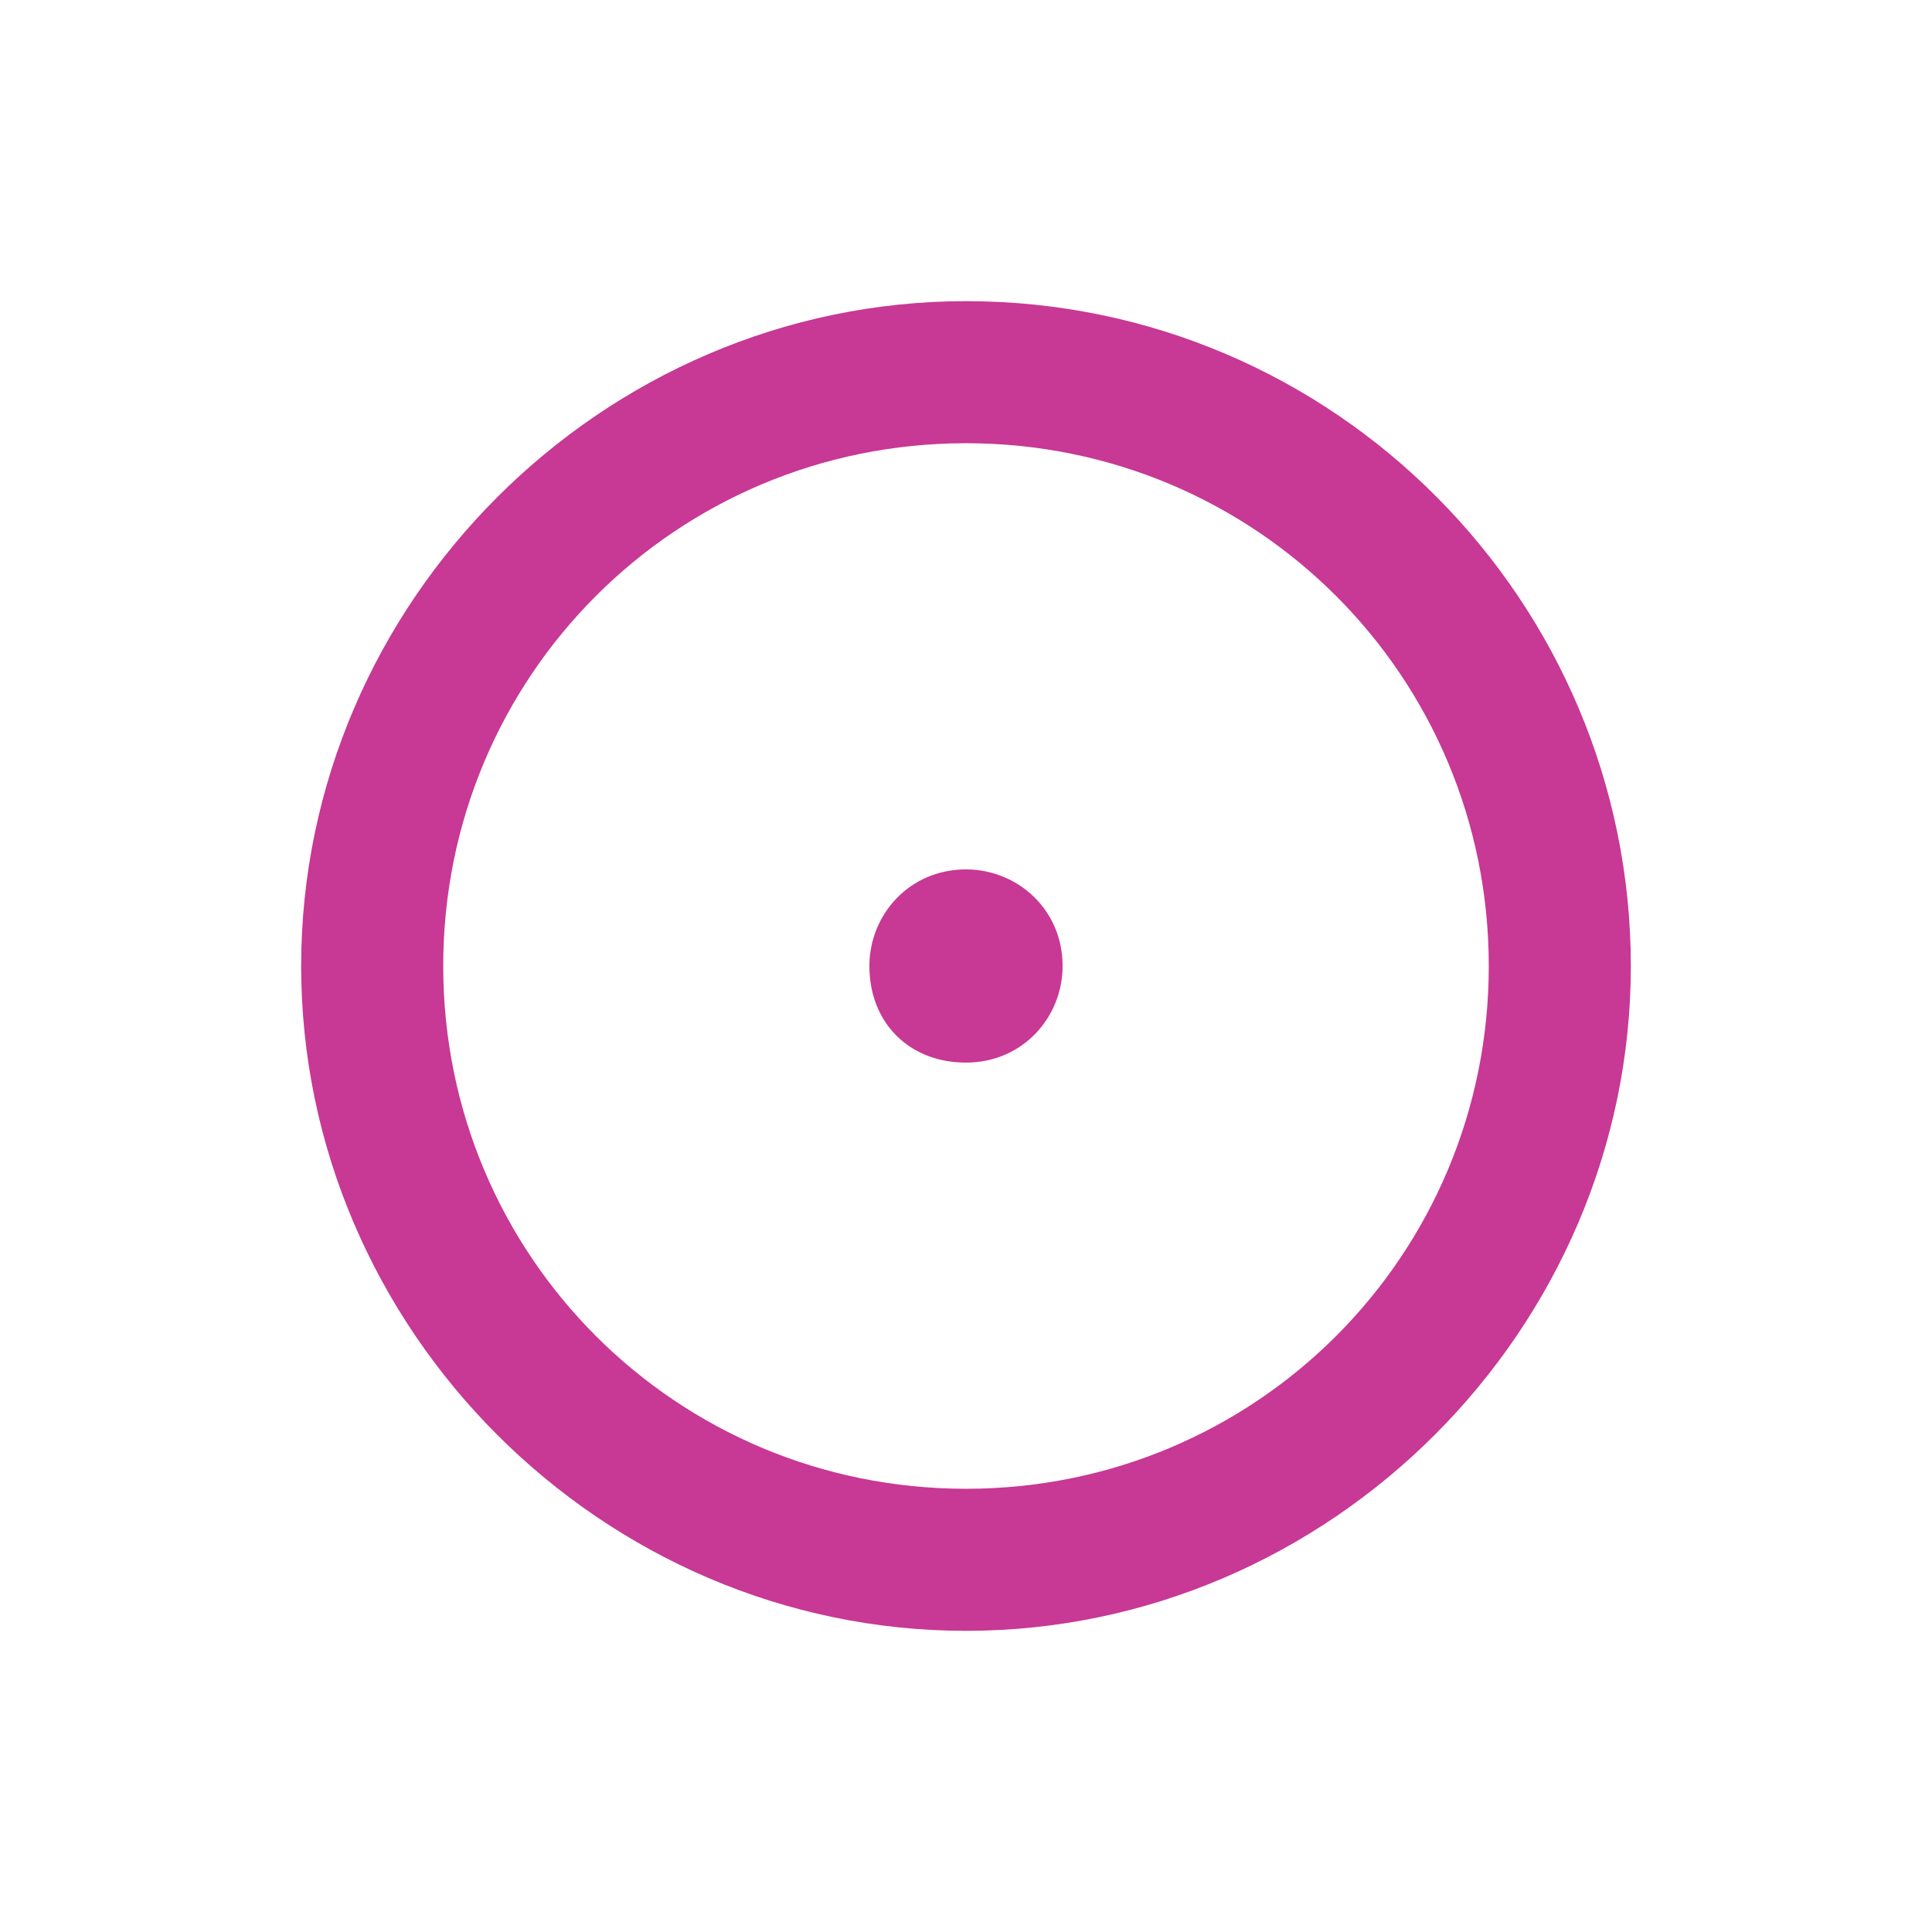
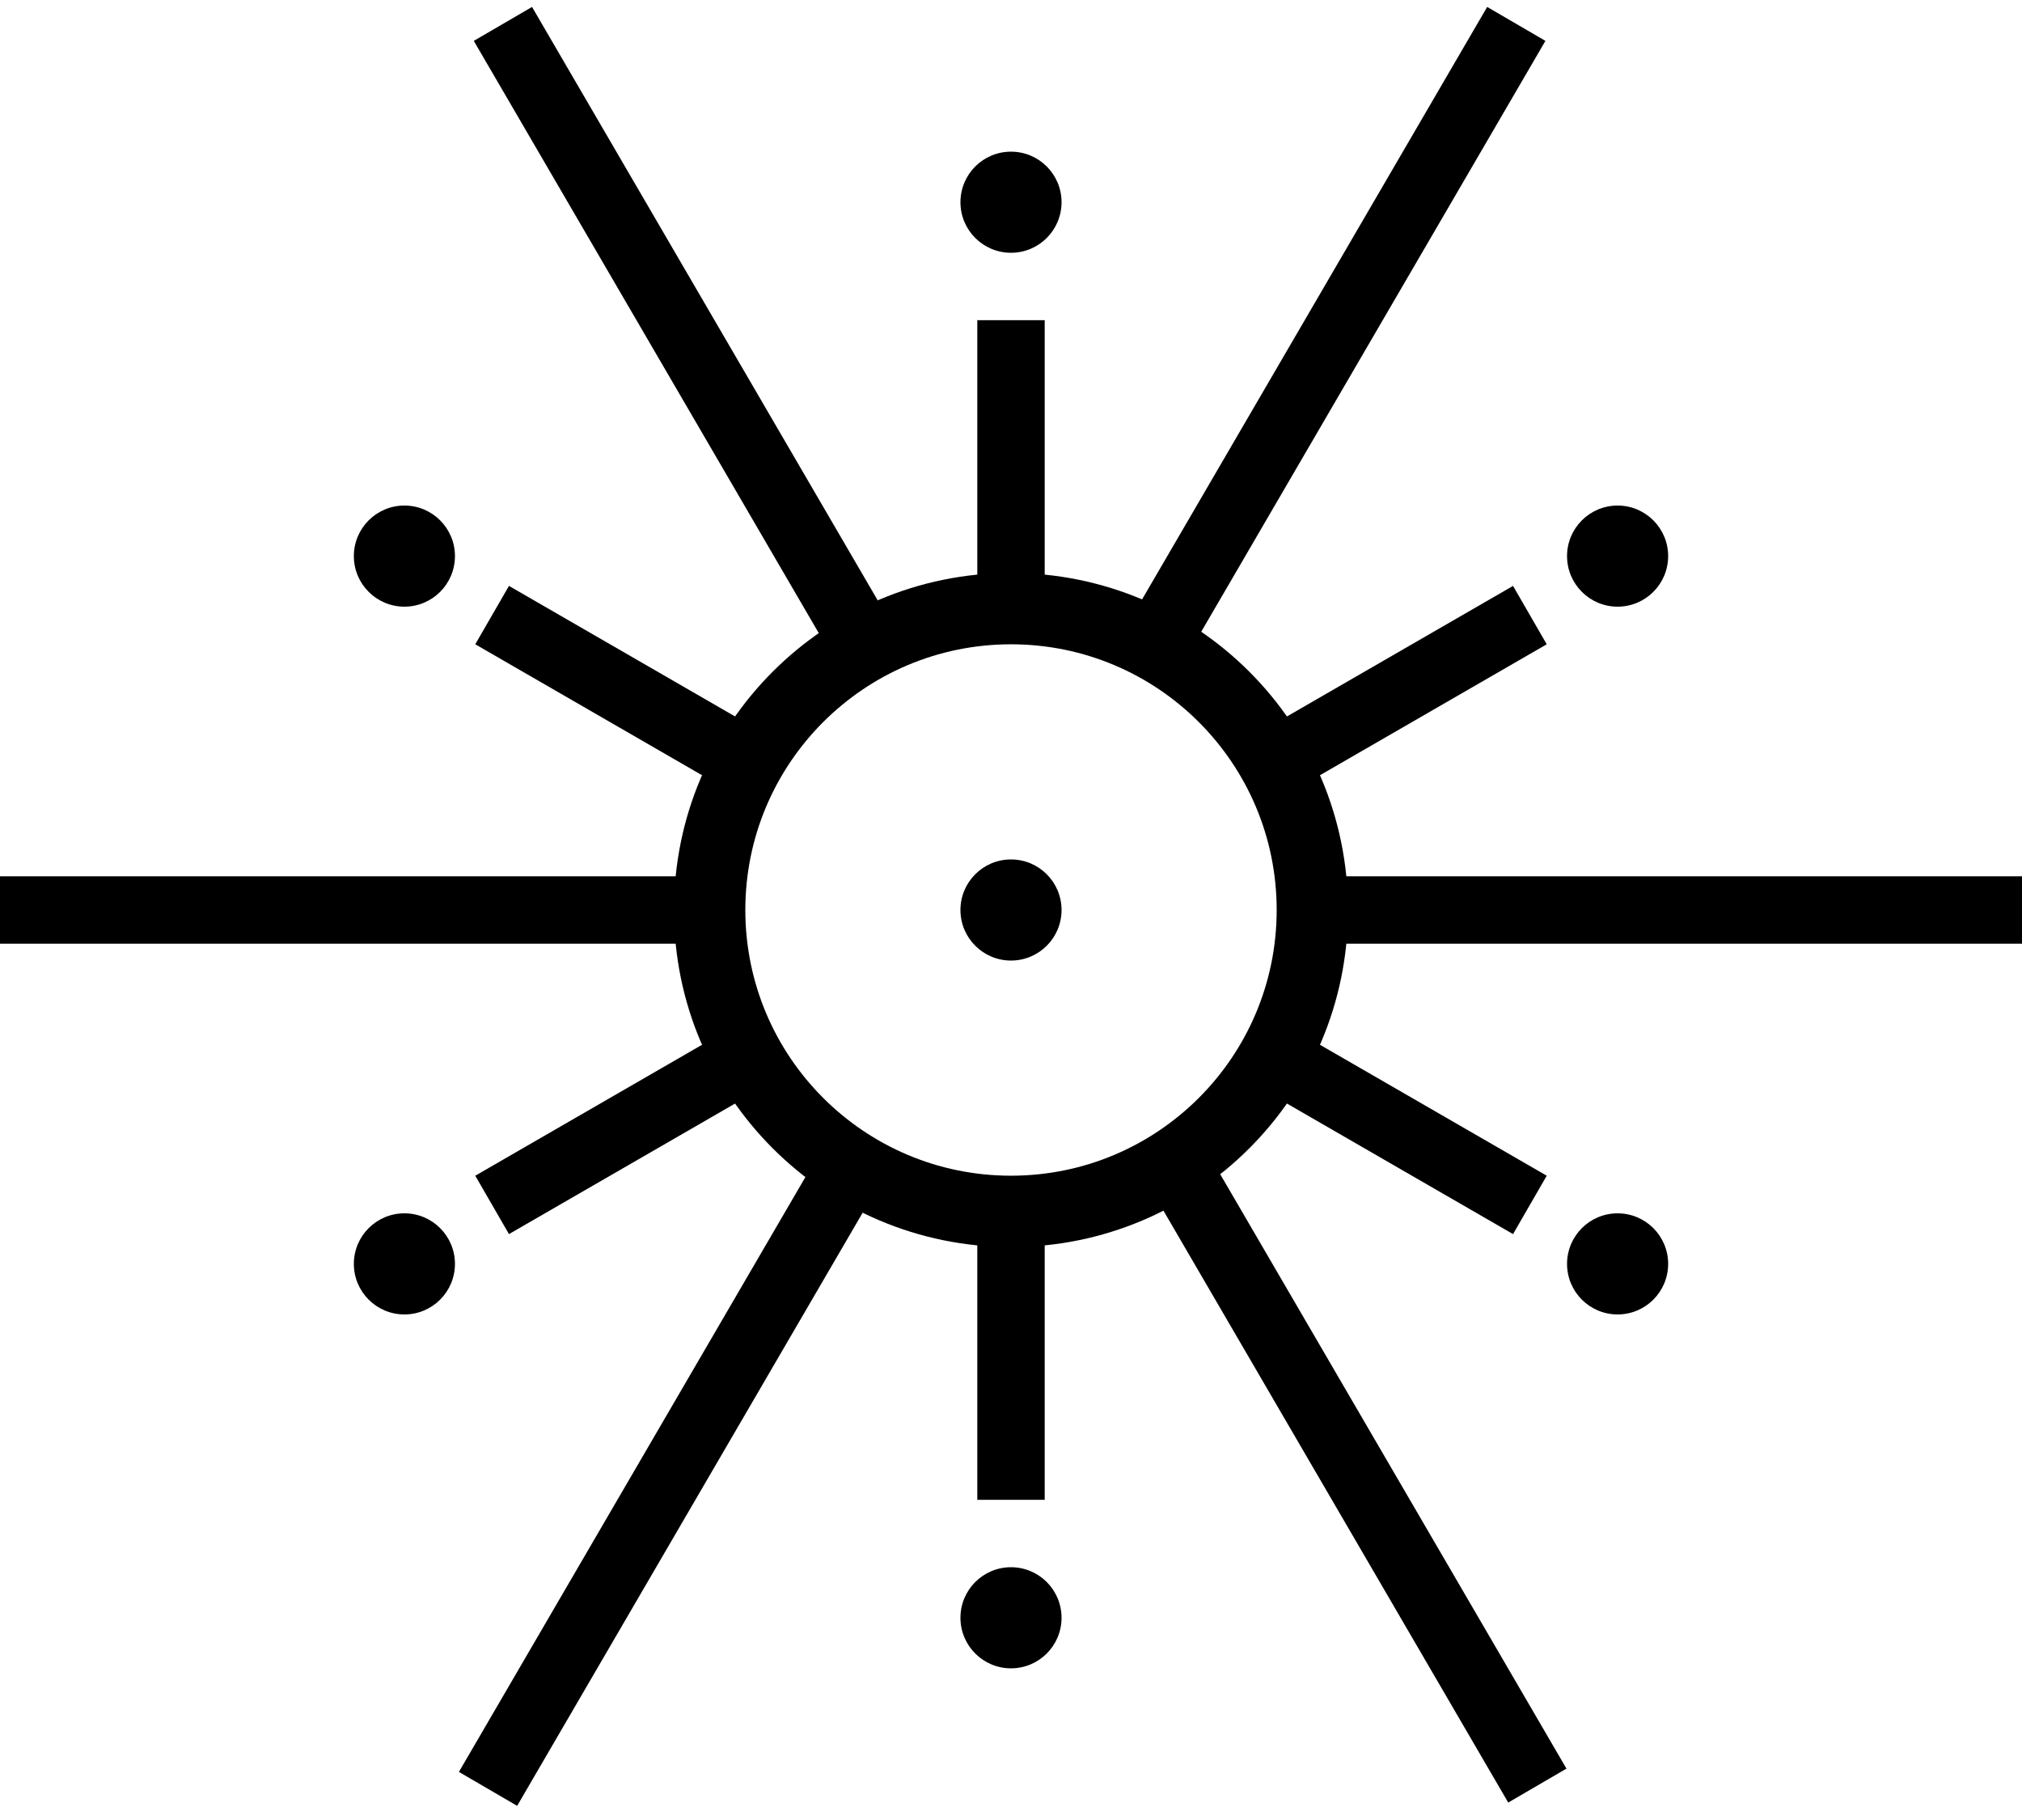
- <svg xmlns="http://www.w3.org/2000/svg" width="34" height="34" viewBox="0 0 34 34" fill="none">
-   <path d="M28.7 17C28.7 10.6 23.5 5.3 17 5.3C10.6 5.3 5.3 10.6 5.3 17C5.3 23.4 10.6 28.7 17 28.7C23.4 28.7 28.7 23.4 28.7 17ZM7.8 17C7.8 11.9 11.9 7.8 17 7.8C22.1 7.8 26.2 11.9 26.2 17C26.2 22.1 22.1 26.2 17 26.2C11.9 26.2 7.8 22.1 7.8 17Z" fill="#C83895" />
-   <path fill-rule="evenodd" clip-rule="evenodd" d="M17 18.7C18 18.7 18.7 17.9 18.7 17C18.7 16 17.9 15.3 17 15.3C16 15.3 15.3 16.1 15.3 17C15.3 18 16 18.7 17 18.7Z" fill="#C83895" />
+ <svg xmlns="http://www.w3.org/2000/svg" width="120px" height="108px" viewBox="0 0 120 108" version="1.1">
+   <defs />
+   <g id="Page-1" stroke="none" stroke-width="1" fill="none" fill-rule="evenodd">
+     <g id="01" transform="translate(-900, -275)" fill="#000000">
+       <g id="Group-Copy-2" transform="translate(900, 275)">
+         <g id="Group">
+           <g id="Mark-Copy">
+             <polygon id="Line-Copy-3" transform="translate(37, 67) rotate(-300) translate(-37, -67) " points="35 74.052 35 76 39 76 39 74.052 39 59.948 39 58 35 58 35 59.948" />
+             <polygon id="Line" transform="translate(83, 67) rotate(-60) translate(-83, -67) " points="81 74.052 81 76 85 76 85 74.052 85 59.948 85 58 81 58 81 59.948" />
+             <path d="M80,54 C80,42.954 71.046,34 60,34 C48.954,34 40,42.954 40,54 C40,65.046 48.954,74 60,74 C71.046,74 80,65.046 80,54 Z M44.233,54 C44.233,45.292 51.292,38.233 60,38.233 C68.708,38.233 75.767,45.292 75.767,54 C75.767,62.708 68.708,69.767 60,69.767 C51.292,69.767 44.233,62.708 44.233,54 Z" id="Oval-Copy-2" />
+             <circle id="Oval-Copy-6" cx="24" cy="75" r="3" />
+             <circle id="Oval-Copy-12" cx="60" cy="96" r="3" />
+             <circle id="Oval-Copy-13" cx="60" cy="12" r="3" />
+             <circle id="Oval-Copy-14" cx="96" cy="33" r="3" />
+             <circle id="Oval-Copy-16" cx="24" cy="33" r="3" />
+             <circle id="Oval-Copy-15" cx="96" cy="75" r="3" />
+             <ellipse id="Oval-Copy-6" cx="60" cy="54" rx="3" ry="3" />
+             <polygon id="Line" points="2 52 -4.42312853e-13 52 -4.54747351e-13 56 2 56 40 56 42 56 42 52 40 52" />
+             <polygon id="Line" points="80 52 78 52 78 56 80 56 118 56 120 56 120 52 118 52" />
+             <polygon id="Line-Copy-4" points="72.83 70.389 71.823 68.66 68.367 70.674 69.374 72.402 88.502 105.237 89.509 106.965 92.965 104.951 91.958 103.223" />
+             <polygon id="Line-Copy-4" points="32.581 2.14 31.575 0.412 28.118 2.425 29.125 4.154 48.253 36.988 49.26 38.716 52.716 36.703 51.71 34.975" />
+             <polygon id="Line-Copy-7" points="90.71 4.154 91.716 2.425 88.26 0.412 87.253 2.14 68.125 34.975 67.118 36.703 70.575 38.716 71.581 36.988" />
+             <polygon id="Line-Copy-7" points="50.827 72.597 51.833 70.869 48.377 68.855 47.37 70.583 28.242 103.418 27.235 105.146 30.692 107.16 31.698 105.432" />
+             <polygon id="Line" points="58 87.017 58 89 62 89 62 87.017 62 72.983 62 71 58 71 58 72.983" />
+             <polygon id="Line" points="58 35.052 58 37 62 37 62 35.052 62 20.948 62 19 58 19 58 20.948" />
+             <polygon id="Line-Copy-2" transform="translate(37, 41) rotate(-60) translate(-37, -41) " points="35 48.052 35 50 39 50 39 48.052 39 33.948 39 32 35 32 35 33.948" />
+             <polygon id="Line-Copy" transform="translate(83, 41) rotate(-300) translate(-83, -41) " points="81 48.052 81 50 85 50 85 48.052 85 33.948 85 32 81 32 81 33.948" />
+           </g>
+         </g>
+       </g>
+     </g>
+   </g>
</svg>
